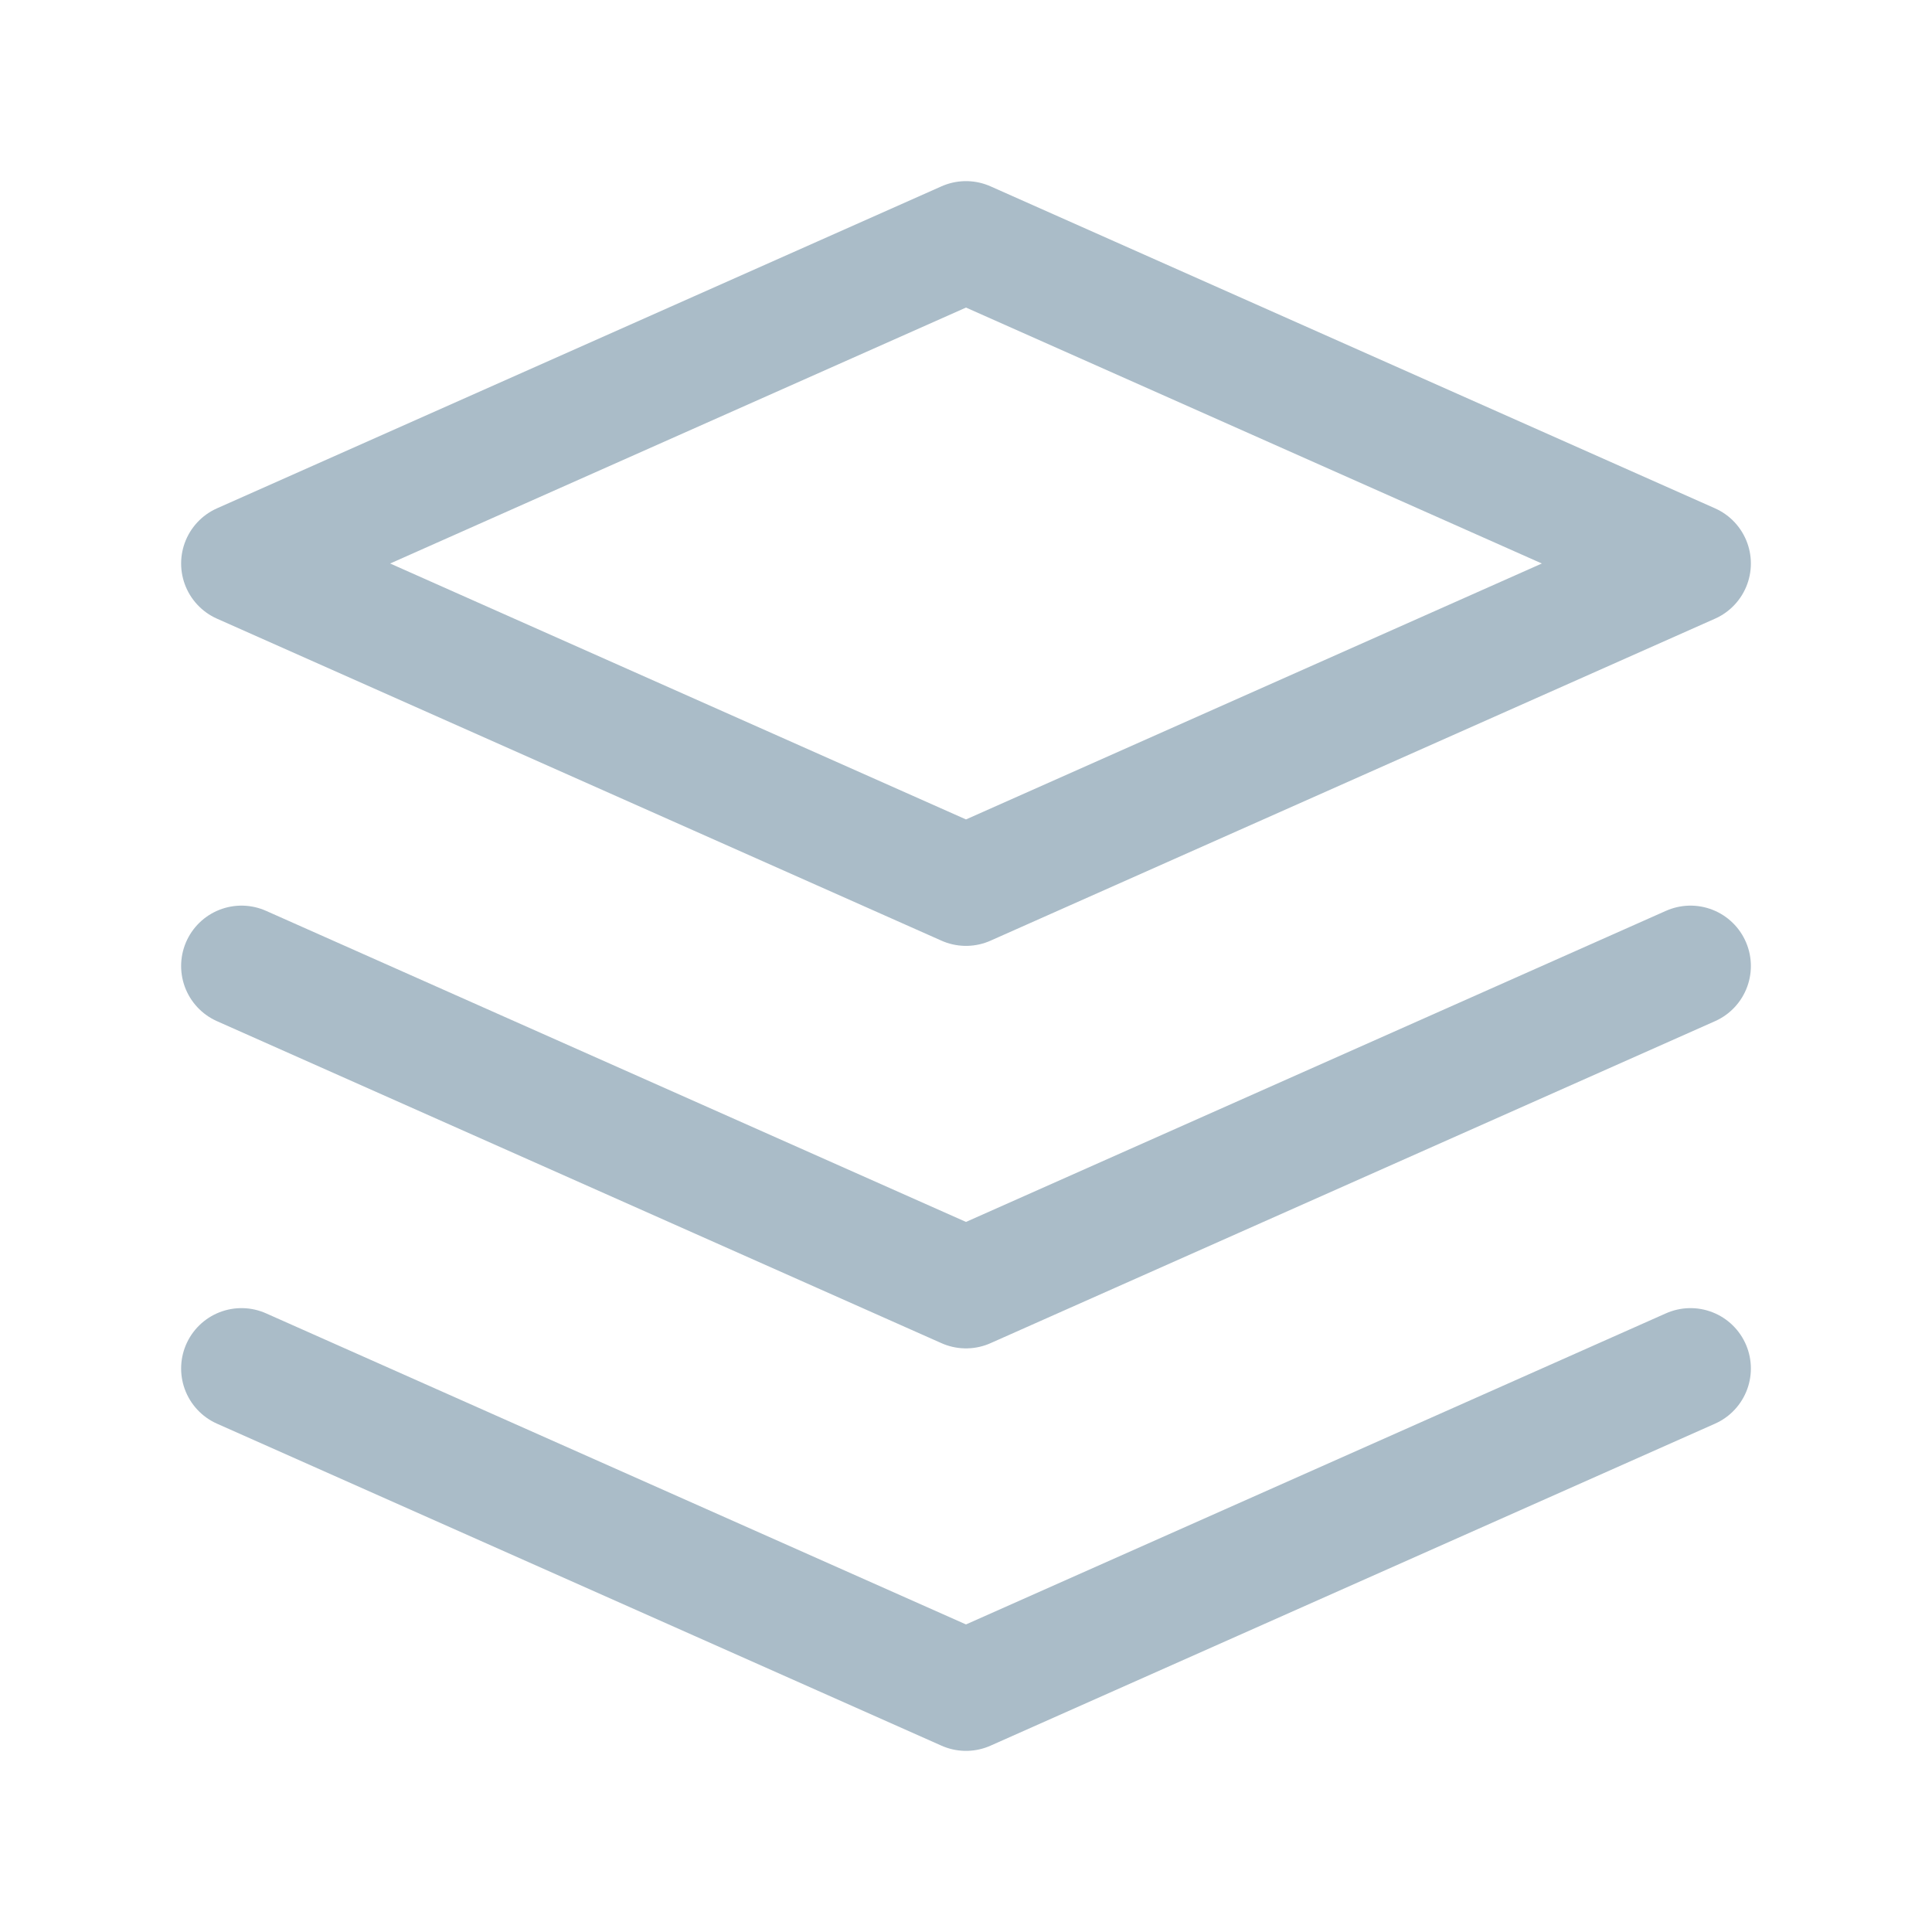
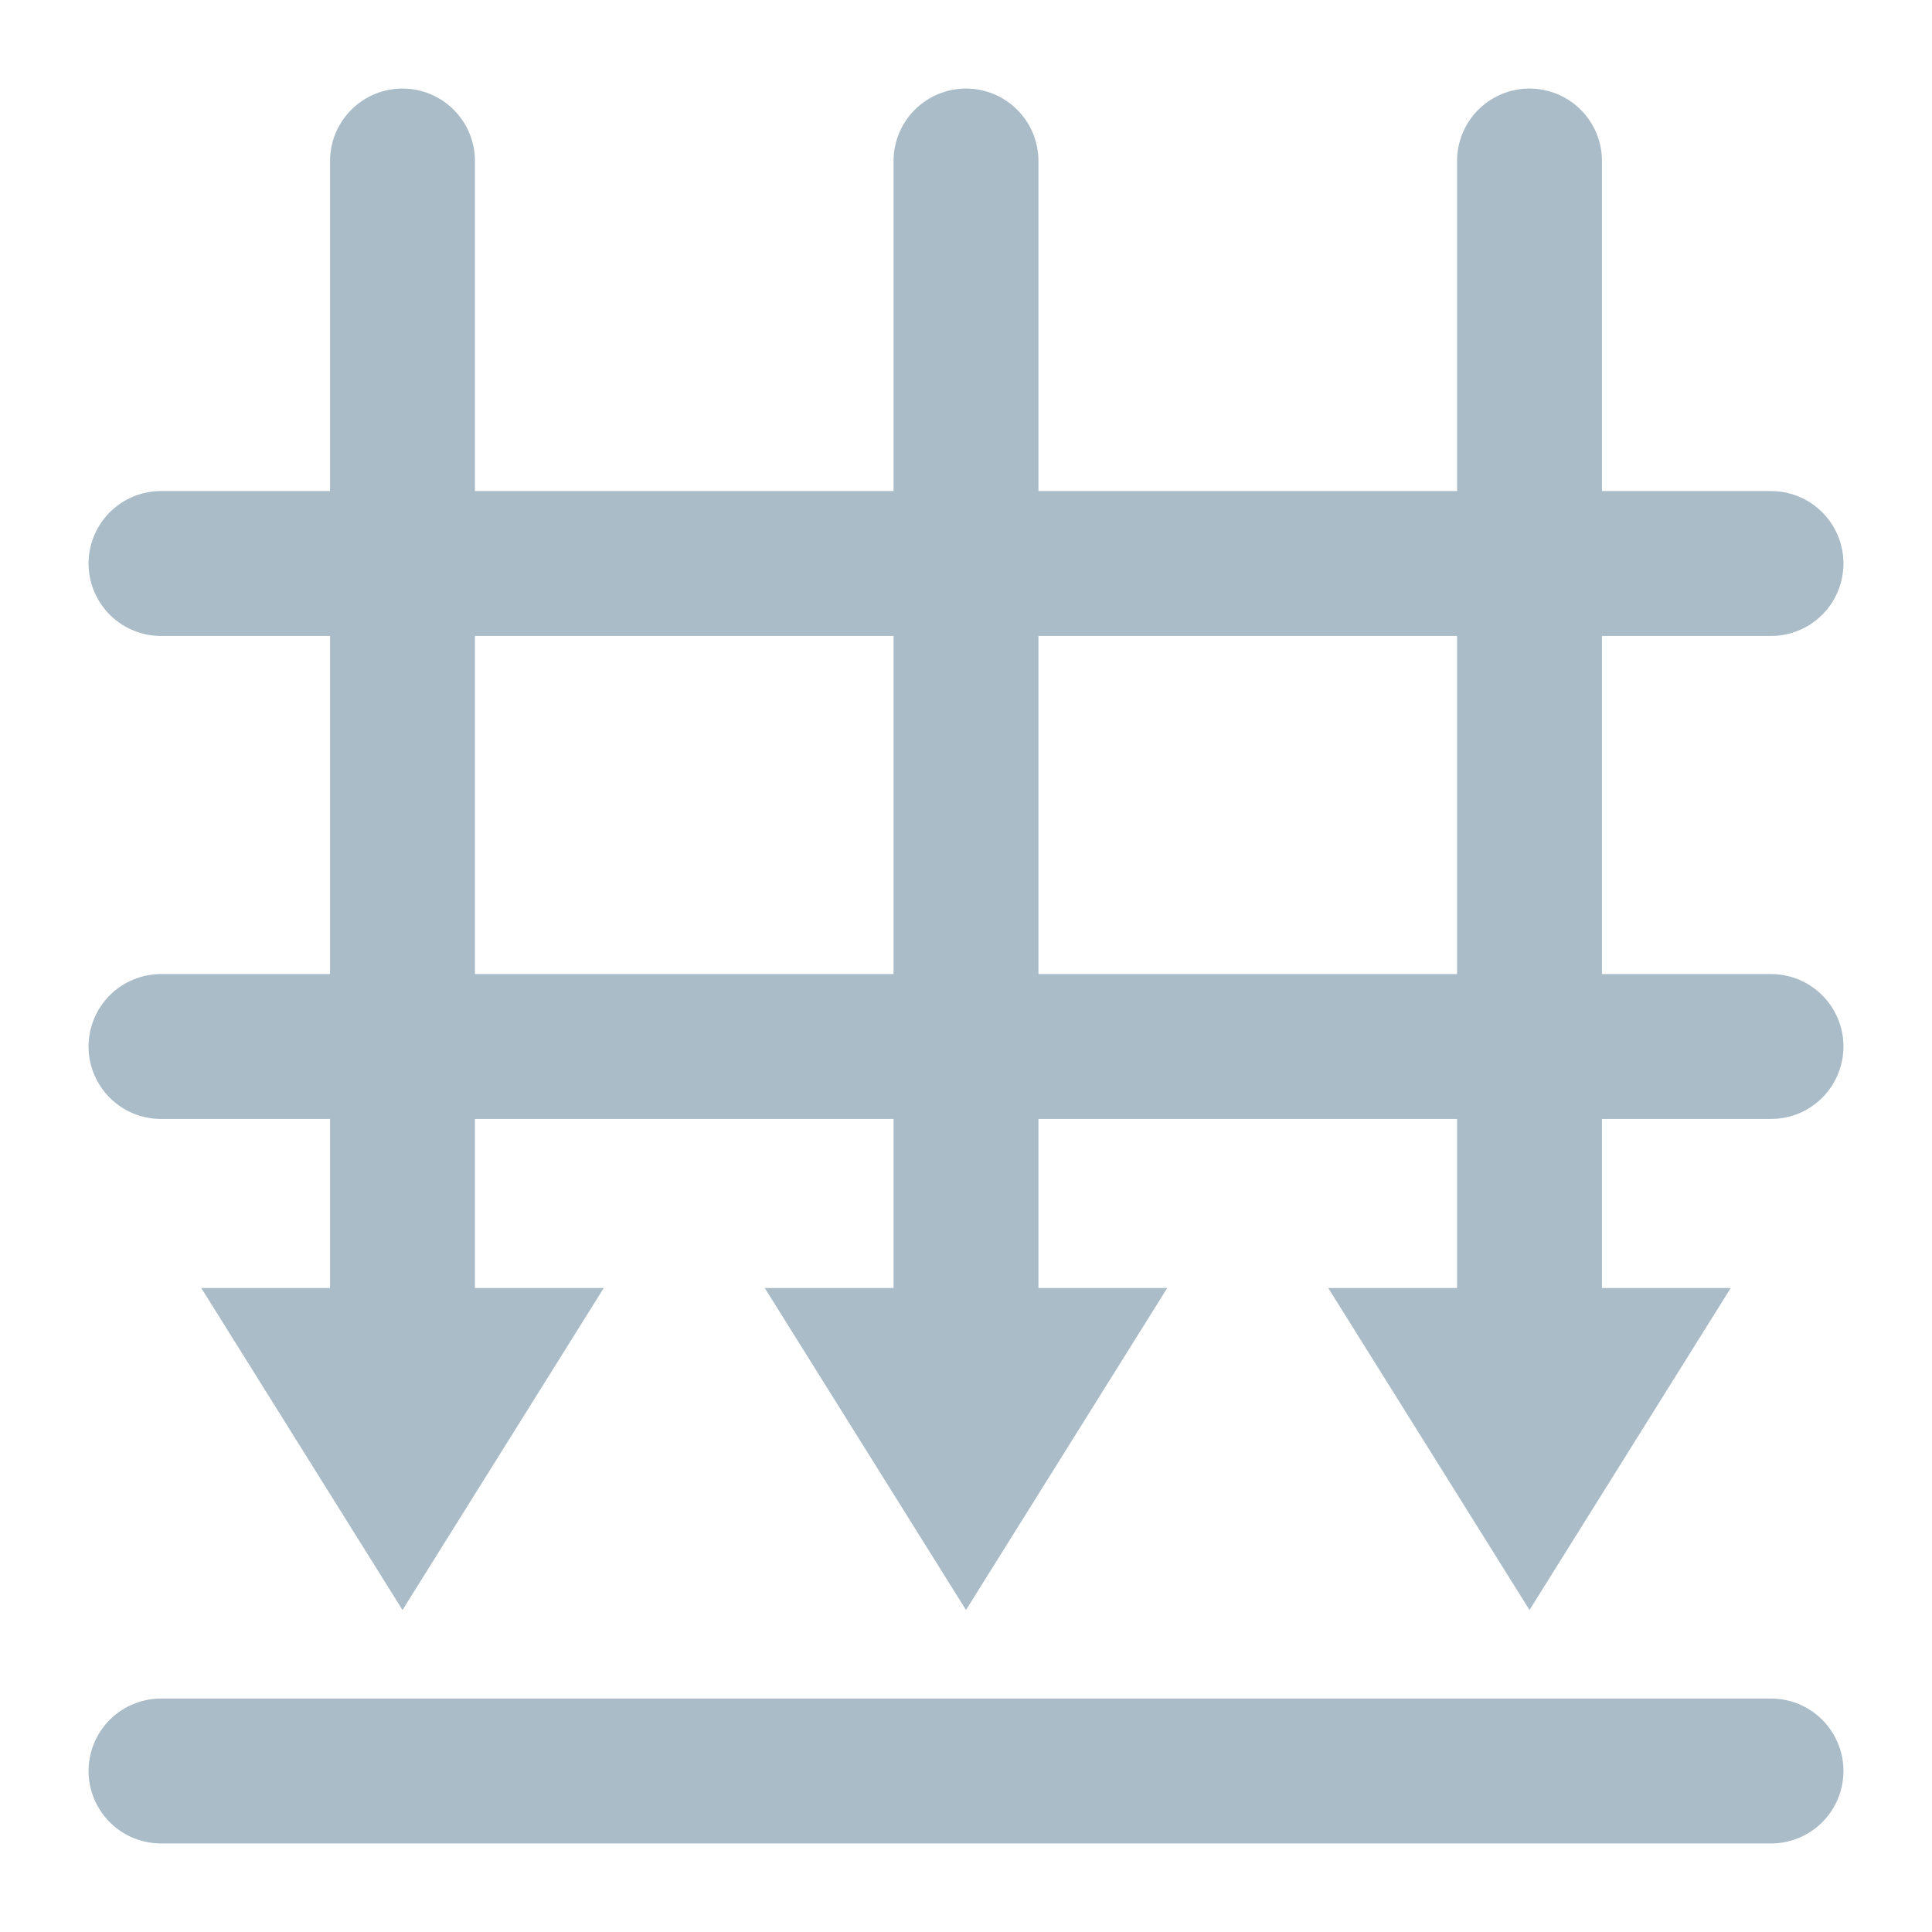
- <svg xmlns="http://www.w3.org/2000/svg" viewBox="0 0 24 24" color="#aabcc8" fill="none" stroke="currentColor" stroke-width="1.5" stroke-linecap="round" stroke-linejoin="round">
-   <path d="m3 7 9-4 9 4-9 4Zm0 5 9 4 9-4m-18 5 9 4 9-4" />
+ <svg xmlns="http://www.w3.org/2000/svg" viewBox="0 0 24 24" color="#aabcc8" fill="none" stroke="currentColor" stroke-width="1.8" stroke-linecap="round" stroke-linejoin="round">
+   <path d="M5 2v15M12 2v15M19 2v15M2 7h20M2 13h20M2 22h20" />
+   <path d="m2.5 16 2.5 4 2.5-4Zm7 0 2.5 4 2.5-4Zm7 0 2.5 4 2.5-4Z" fill="currentColor" stroke="none" />
</svg>
